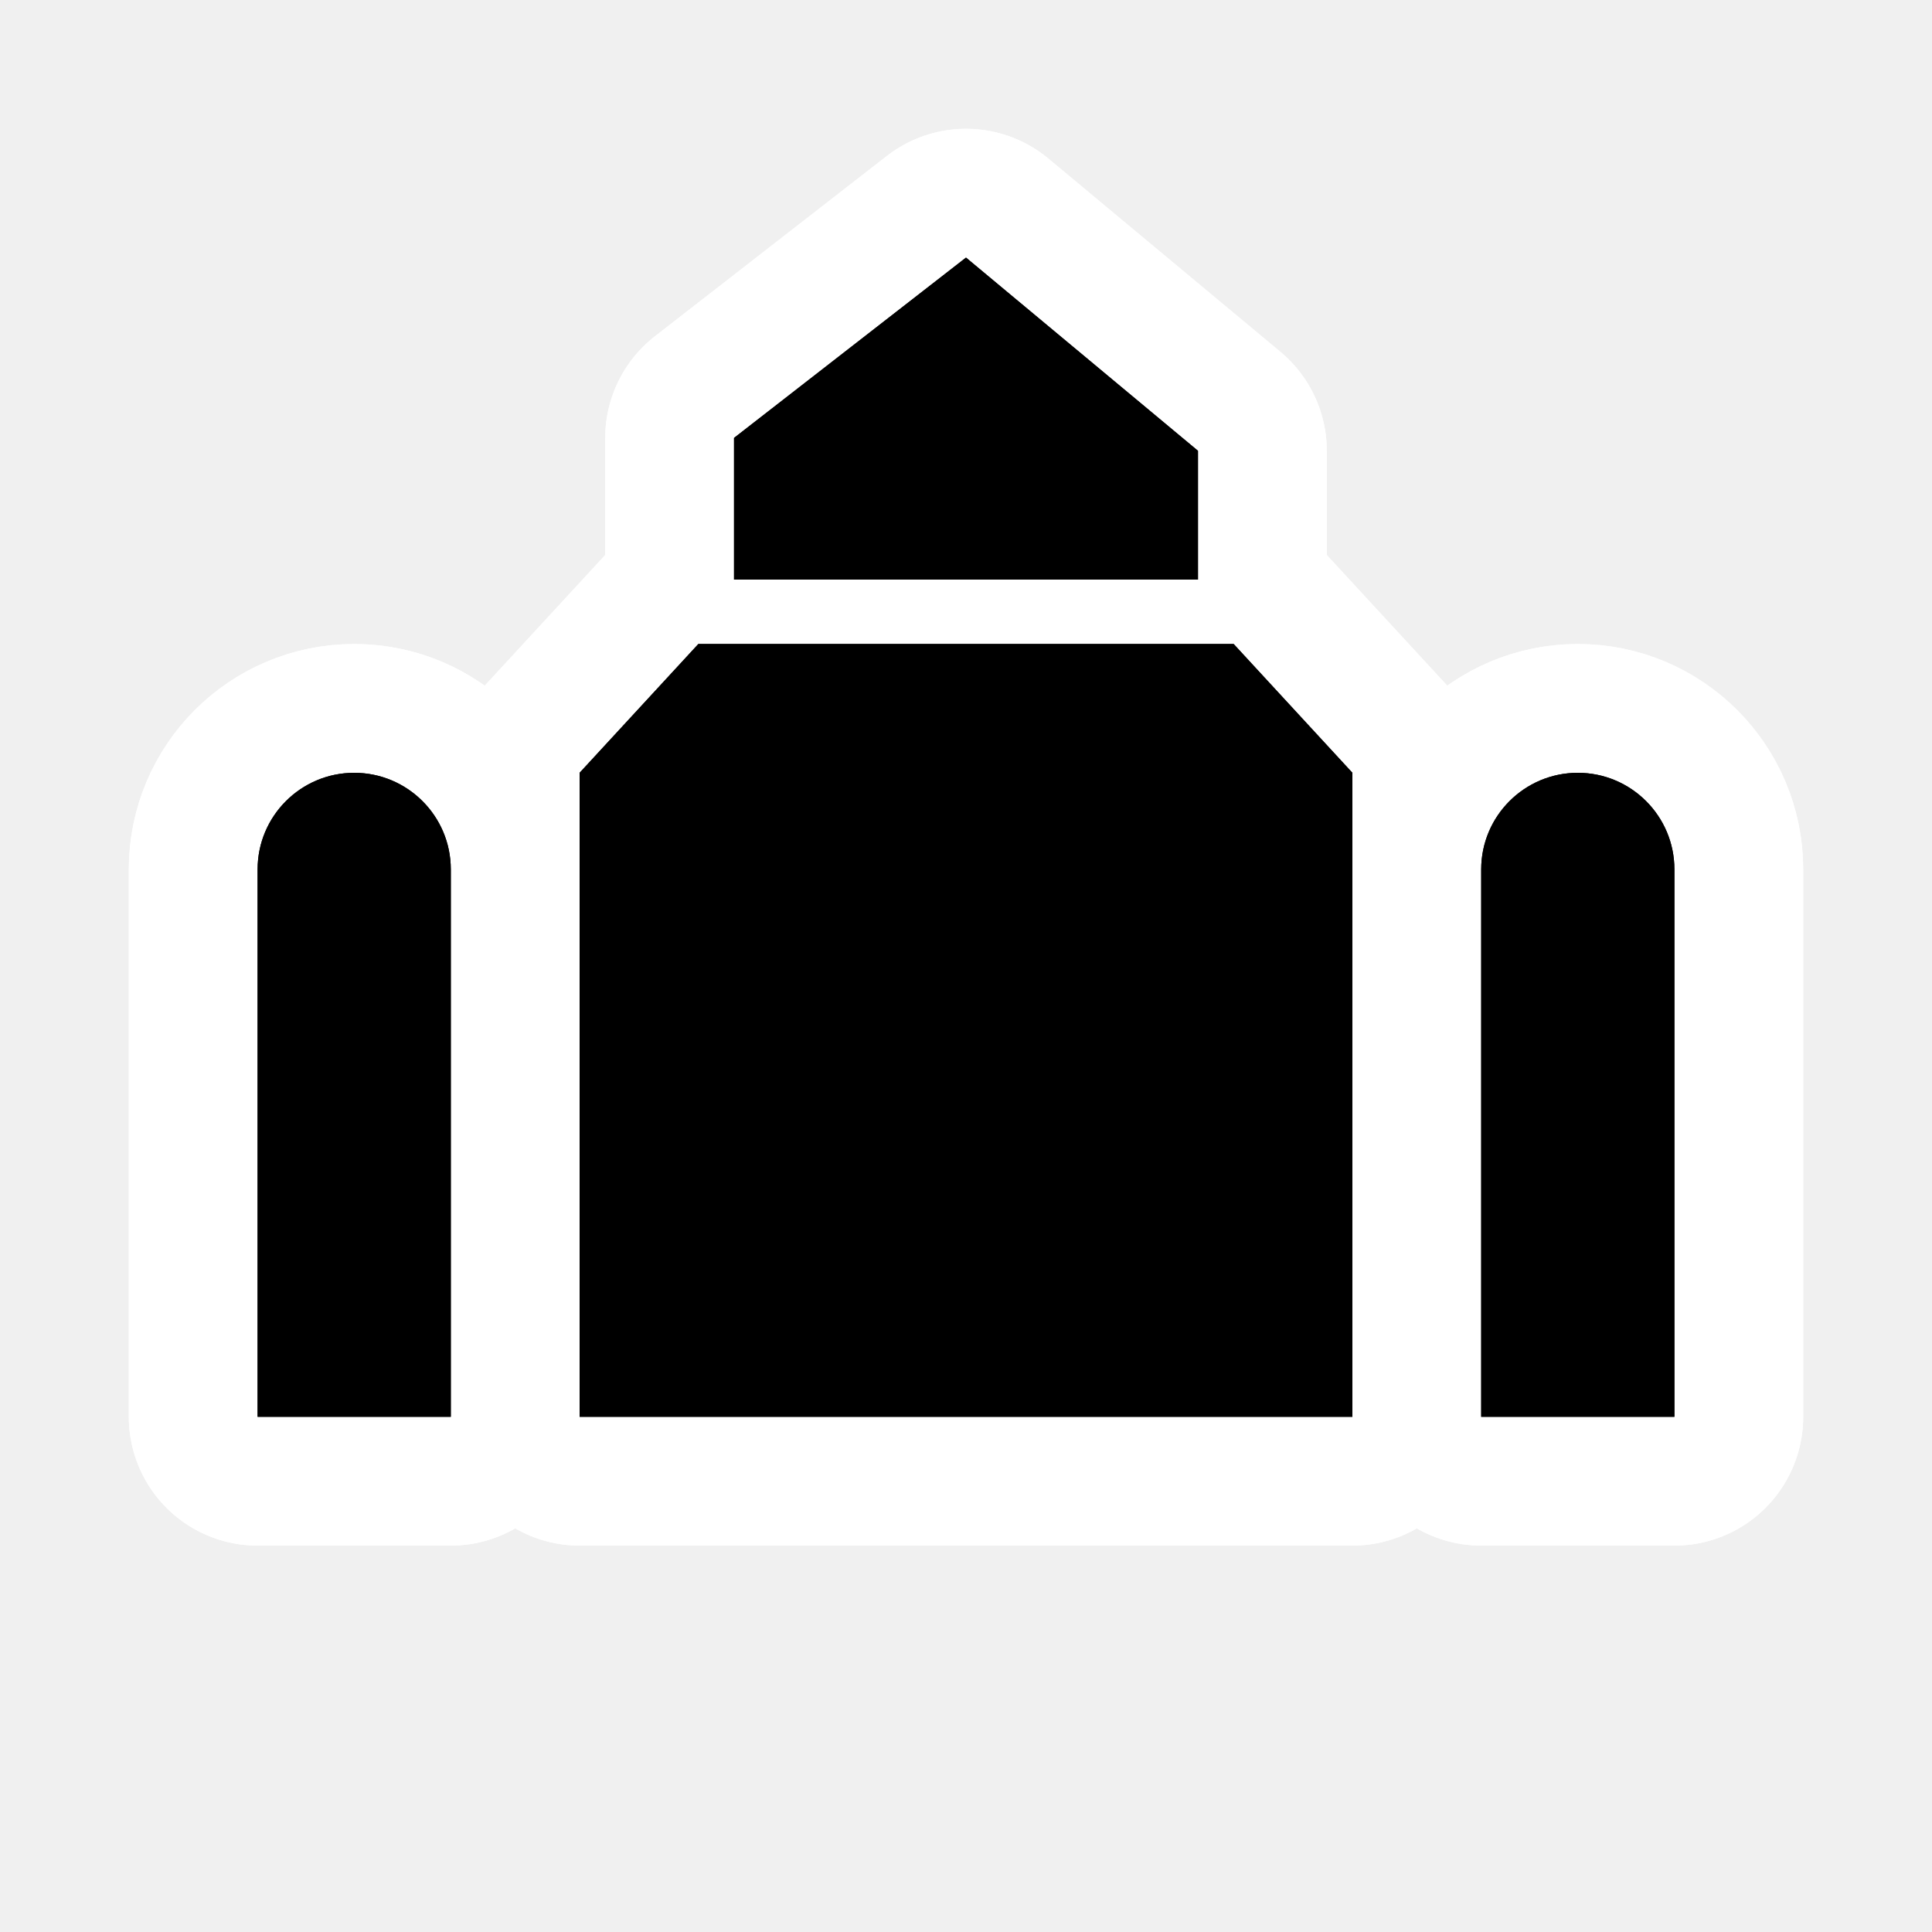
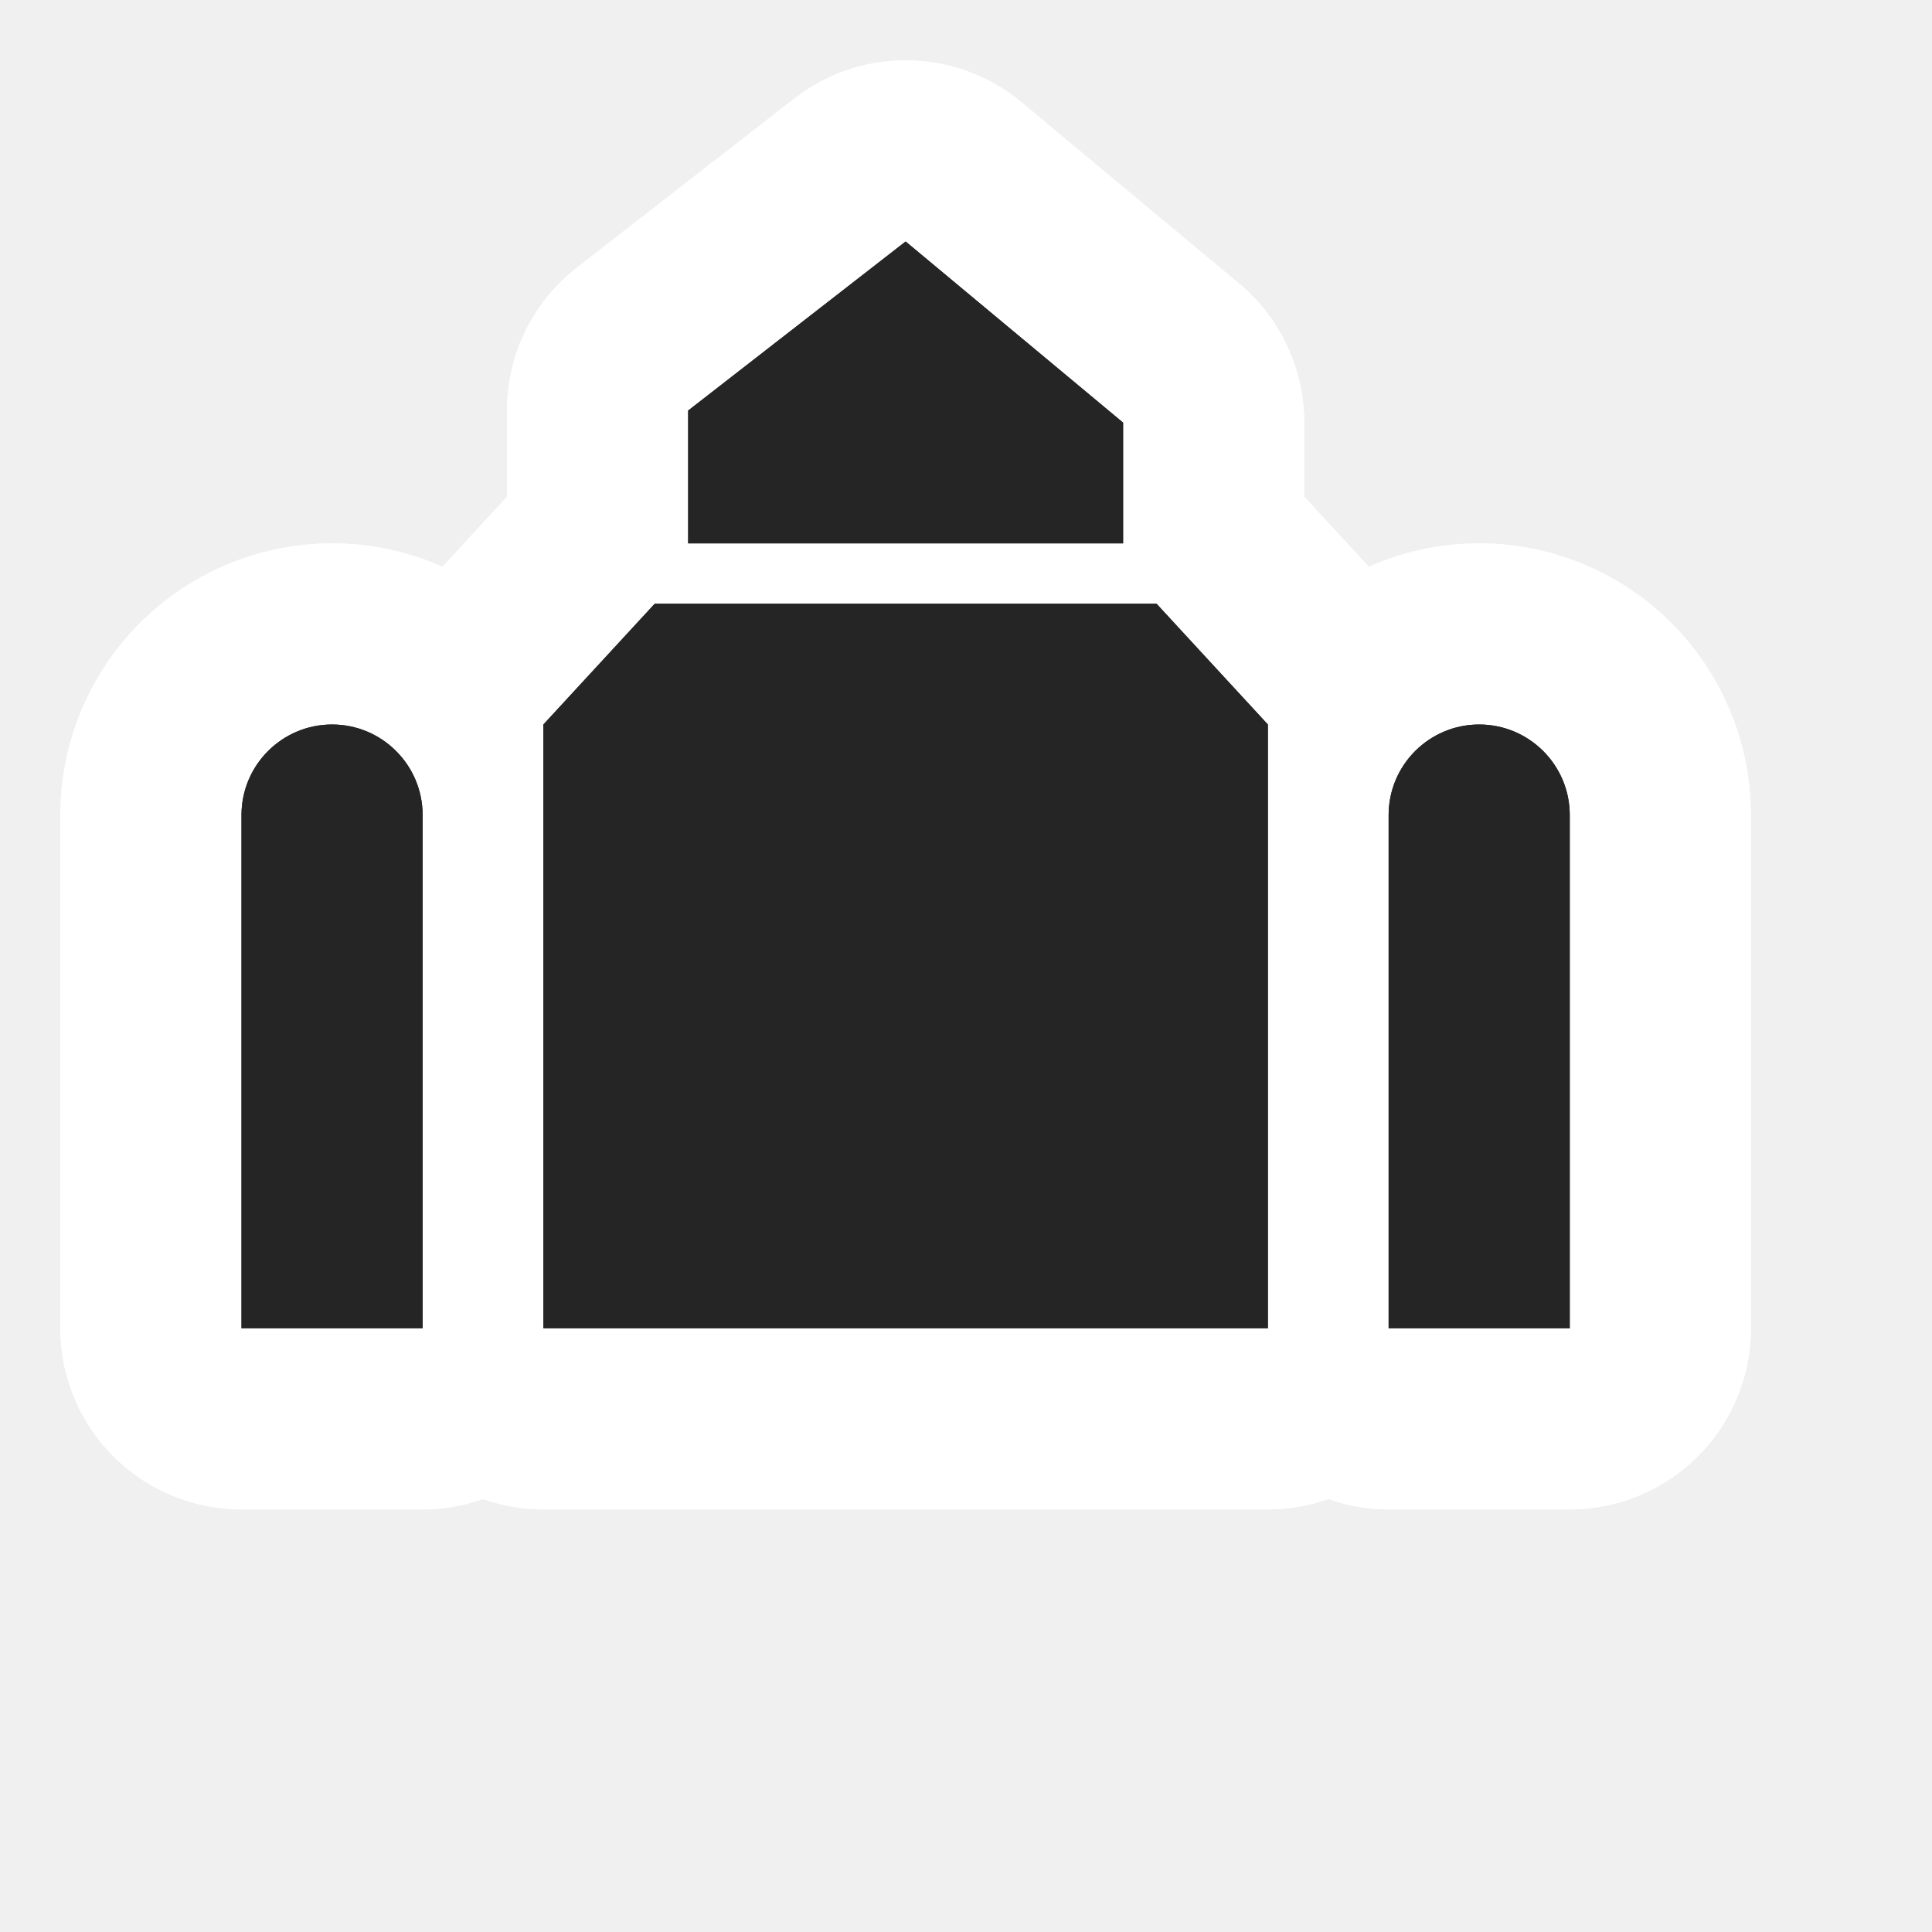
- <svg viewBox="-2 -2 15 15" width="15" height="15" data-reactid=".0.1.1.$place-of-worship-11=1svg112.0.0">
-   <path d="M 5.5 0 L 3.699 1.4 L 3.699 2.5 L 7.301 2.5 L 7.301 1.5 L 5.5 0 z M 3.422 3 L 2.5 4 L 2.5 9 L 8.5 9 L 8.5 4 L 7.578 3 L 3.422 3 z M 0.75 4 C 0.336 4 0 4.336 0 4.75 L 0 9 L 1.5 9 L 1.5 4.75 C 1.5 4.336 1.164 4 0.75 4 z M 10.25 4 C 9.836 4 9.5 4.336 9.5 4.75 L 9.5 9 L 11 9 L 11 4.75 C 11 4.336 10.664 4 10.25 4 z " style="stroke-linejoin:round;stroke-miterlimit:4px;" fill="#ffffff" stroke="#ffffff" stroke-width="2" data-reactid=".0.1.1.$place-of-worship-11=1svg112.0.0.2:$place-of-worship-11=1svg-0-fill" />
-   <path d="M 5.5 0 L 3.699 1.4 L 3.699 2.5 L 7.301 2.5 L 7.301 1.5 L 5.5 0 z M 3.422 3 L 2.5 4 L 2.5 9 L 8.5 9 L 8.5 4 L 7.578 3 L 3.422 3 z M 0.75 4 C 0.336 4 0 4.336 0 4.75 L 0 9 L 1.5 9 L 1.5 4.75 C 1.5 4.336 1.164 4 0.75 4 z M 10.25 4 C 9.836 4 9.5 4.336 9.5 4.75 L 9.5 9 L 11 9 L 11 4.75 C 11 4.336 10.664 4 10.25 4 z " style="stroke-linejoin:round;stroke-miterlimit:4px;" fill="#ffffff" stroke="#ffffff" stroke-width="2" data-reactid=".0.1.1.$place-of-worship-11=1svg112.0.0.2:$place-of-worship-11=1svg-1-fill" />
-   <path fill="#000000" d="M 5.5 0 L 3.699 1.4 L 3.699 2.5 L 7.301 2.5 L 7.301 1.5 L 5.5 0 z M 3.422 3 L 2.5 4 L 2.5 9 L 8.5 9 L 8.5 4 L 7.578 3 L 3.422 3 z M 0.75 4 C 0.336 4 0 4.336 0 4.75 L 0 9 L 1.5 9 L 1.5 4.75 C 1.5 4.336 1.164 4 0.75 4 z M 10.25 4 C 9.836 4 9.5 4.336 9.5 4.75 L 9.5 9 L 11 9 L 11 4.75 C 11 4.336 10.664 4 10.25 4 z " data-reactid=".0.1.1.$place-of-worship-11=1svg112.0.0.3:$place-of-worship-11=1svg-0-fill" />
-   <path fill="#000000" d="M 5.5 0 L 3.699 1.4 L 3.699 2.5 L 7.301 2.5 L 7.301 1.5 L 5.5 0 z M 3.422 3 L 2.5 4 L 2.5 9 L 8.5 9 L 8.5 4 L 7.578 3 L 3.422 3 z M 0.75 4 C 0.336 4 0 4.336 0 4.75 L 0 9 L 1.5 9 L 1.5 4.75 C 1.5 4.336 1.164 4 0.75 4 z M 10.25 4 C 9.836 4 9.5 4.336 9.5 4.75 L 9.5 9 L 11 9 L 11 4.75 C 11 4.336 10.664 4 10.25 4 z " data-reactid=".0.1.1.$place-of-worship-11=1svg112.0.0.3:$place-of-worship-11=1svg-1-fill" />
+ <svg viewBox="-2 -2 16 16" width="16" height="16" data-reactid=".0.1.1.$place-of-worship-11=1svg112.0.0">
+   <path d="M 5.5 0 L 3.699 1.4 L 3.699 2.5 L 7.301 2.5 L 7.301 1.5 L 5.5 0 z M 3.422 3 L 2.5 4 L 2.5 9 L 8.5 9 L 8.5 4 L 7.578 3 L 3.422 3 z M 0.75 4 C 0.336 4 0 4.336 0 4.75 L 0 9 L 1.5 9 L 1.5 4.75 C 1.5 4.336 1.164 4 0.75 4 z M 10.25 4 C 9.836 4 9.5 4.336 9.5 4.75 L 9.5 9 L 11 9 L 11 4.75 C 11 4.336 10.664 4 10.25 4 z " style="stroke-linejoin:round;stroke-miterlimit:4px;" fill="#ffffff" stroke="#ffffff" stroke-width="3" data-reactid=".0.1.1.$place-of-worship-11=1svg112.0.0.2:$place-of-worship-11=1svg-0-fill" />
+   <path d="M 5.5 0 L 3.699 1.4 L 3.699 2.5 L 7.301 2.5 L 7.301 1.5 L 5.5 0 z M 3.422 3 L 2.5 4 L 2.5 9 L 8.5 9 L 8.5 4 L 7.578 3 L 3.422 3 z M 0.75 4 C 0.336 4 0 4.336 0 4.75 L 0 9 L 1.5 9 L 1.5 4.75 C 1.5 4.336 1.164 4 0.75 4 z M 10.25 4 C 9.836 4 9.5 4.336 9.5 4.75 L 9.5 9 L 11 9 L 11 4.75 C 11 4.336 10.664 4 10.25 4 z " style="stroke-linejoin:round;stroke-miterlimit:4px;" fill="#ffffff" stroke="#ffffff" stroke-width="3" data-reactid=".0.1.1.$place-of-worship-11=1svg112.0.0.2:$place-of-worship-11=1svg-1-fill" />
+   <path fill="#262525" d="M 5.5 0 L 3.699 1.4 L 3.699 2.5 L 7.301 2.5 L 7.301 1.5 L 5.5 0 z M 3.422 3 L 2.5 4 L 2.5 9 L 8.5 9 L 8.5 4 L 7.578 3 L 3.422 3 z M 0.75 4 C 0.336 4 0 4.336 0 4.75 L 0 9 L 1.5 9 L 1.5 4.75 C 1.5 4.336 1.164 4 0.75 4 z M 10.25 4 C 9.836 4 9.5 4.336 9.5 4.75 L 9.5 9 L 11 9 L 11 4.75 C 11 4.336 10.664 4 10.25 4 z " data-reactid=".0.1.1.$place-of-worship-11=1svg112.0.0.3:$place-of-worship-11=1svg-0-fill" />
+   <path fill="#262525" d="M 5.5 0 L 3.699 1.4 L 3.699 2.5 L 7.301 2.5 L 7.301 1.5 L 5.5 0 z M 3.422 3 L 2.5 4 L 2.5 9 L 8.5 9 L 8.5 4 L 7.578 3 L 3.422 3 z M 0.75 4 C 0.336 4 0 4.336 0 4.75 L 0 9 L 1.5 9 L 1.5 4.75 C 1.5 4.336 1.164 4 0.75 4 z M 10.25 4 C 9.836 4 9.5 4.336 9.5 4.75 L 9.5 9 L 11 9 L 11 4.75 C 11 4.336 10.664 4 10.25 4 z " data-reactid=".0.1.1.$place-of-worship-11=1svg112.0.0.3:$place-of-worship-11=1svg-1-fill" />
</svg>
